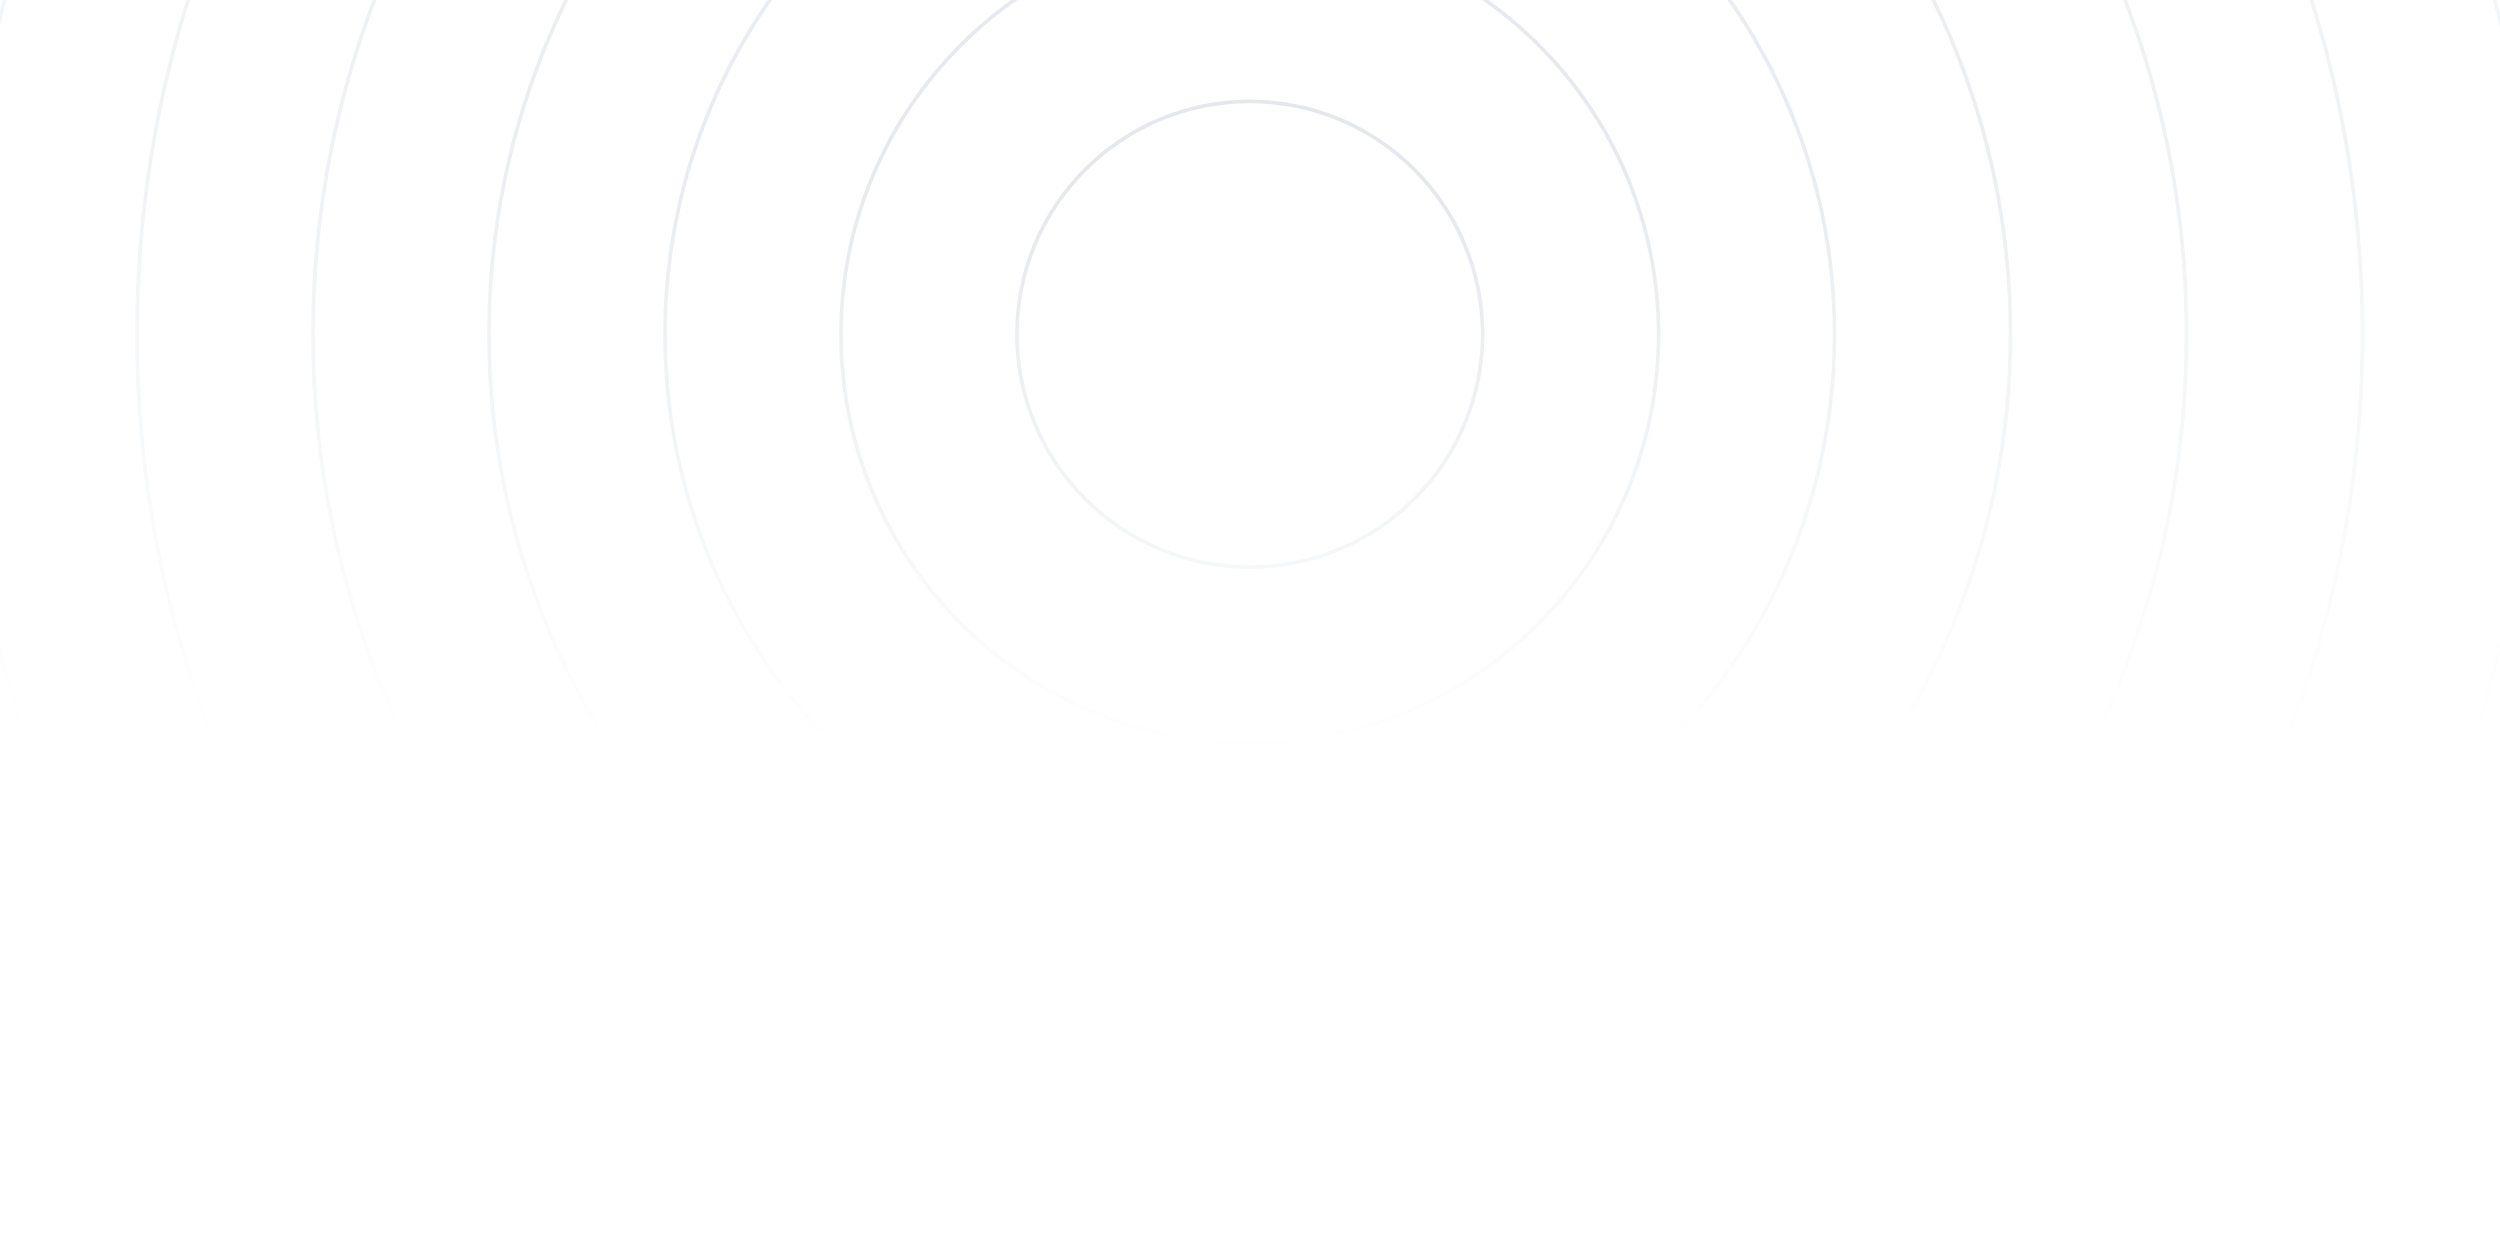
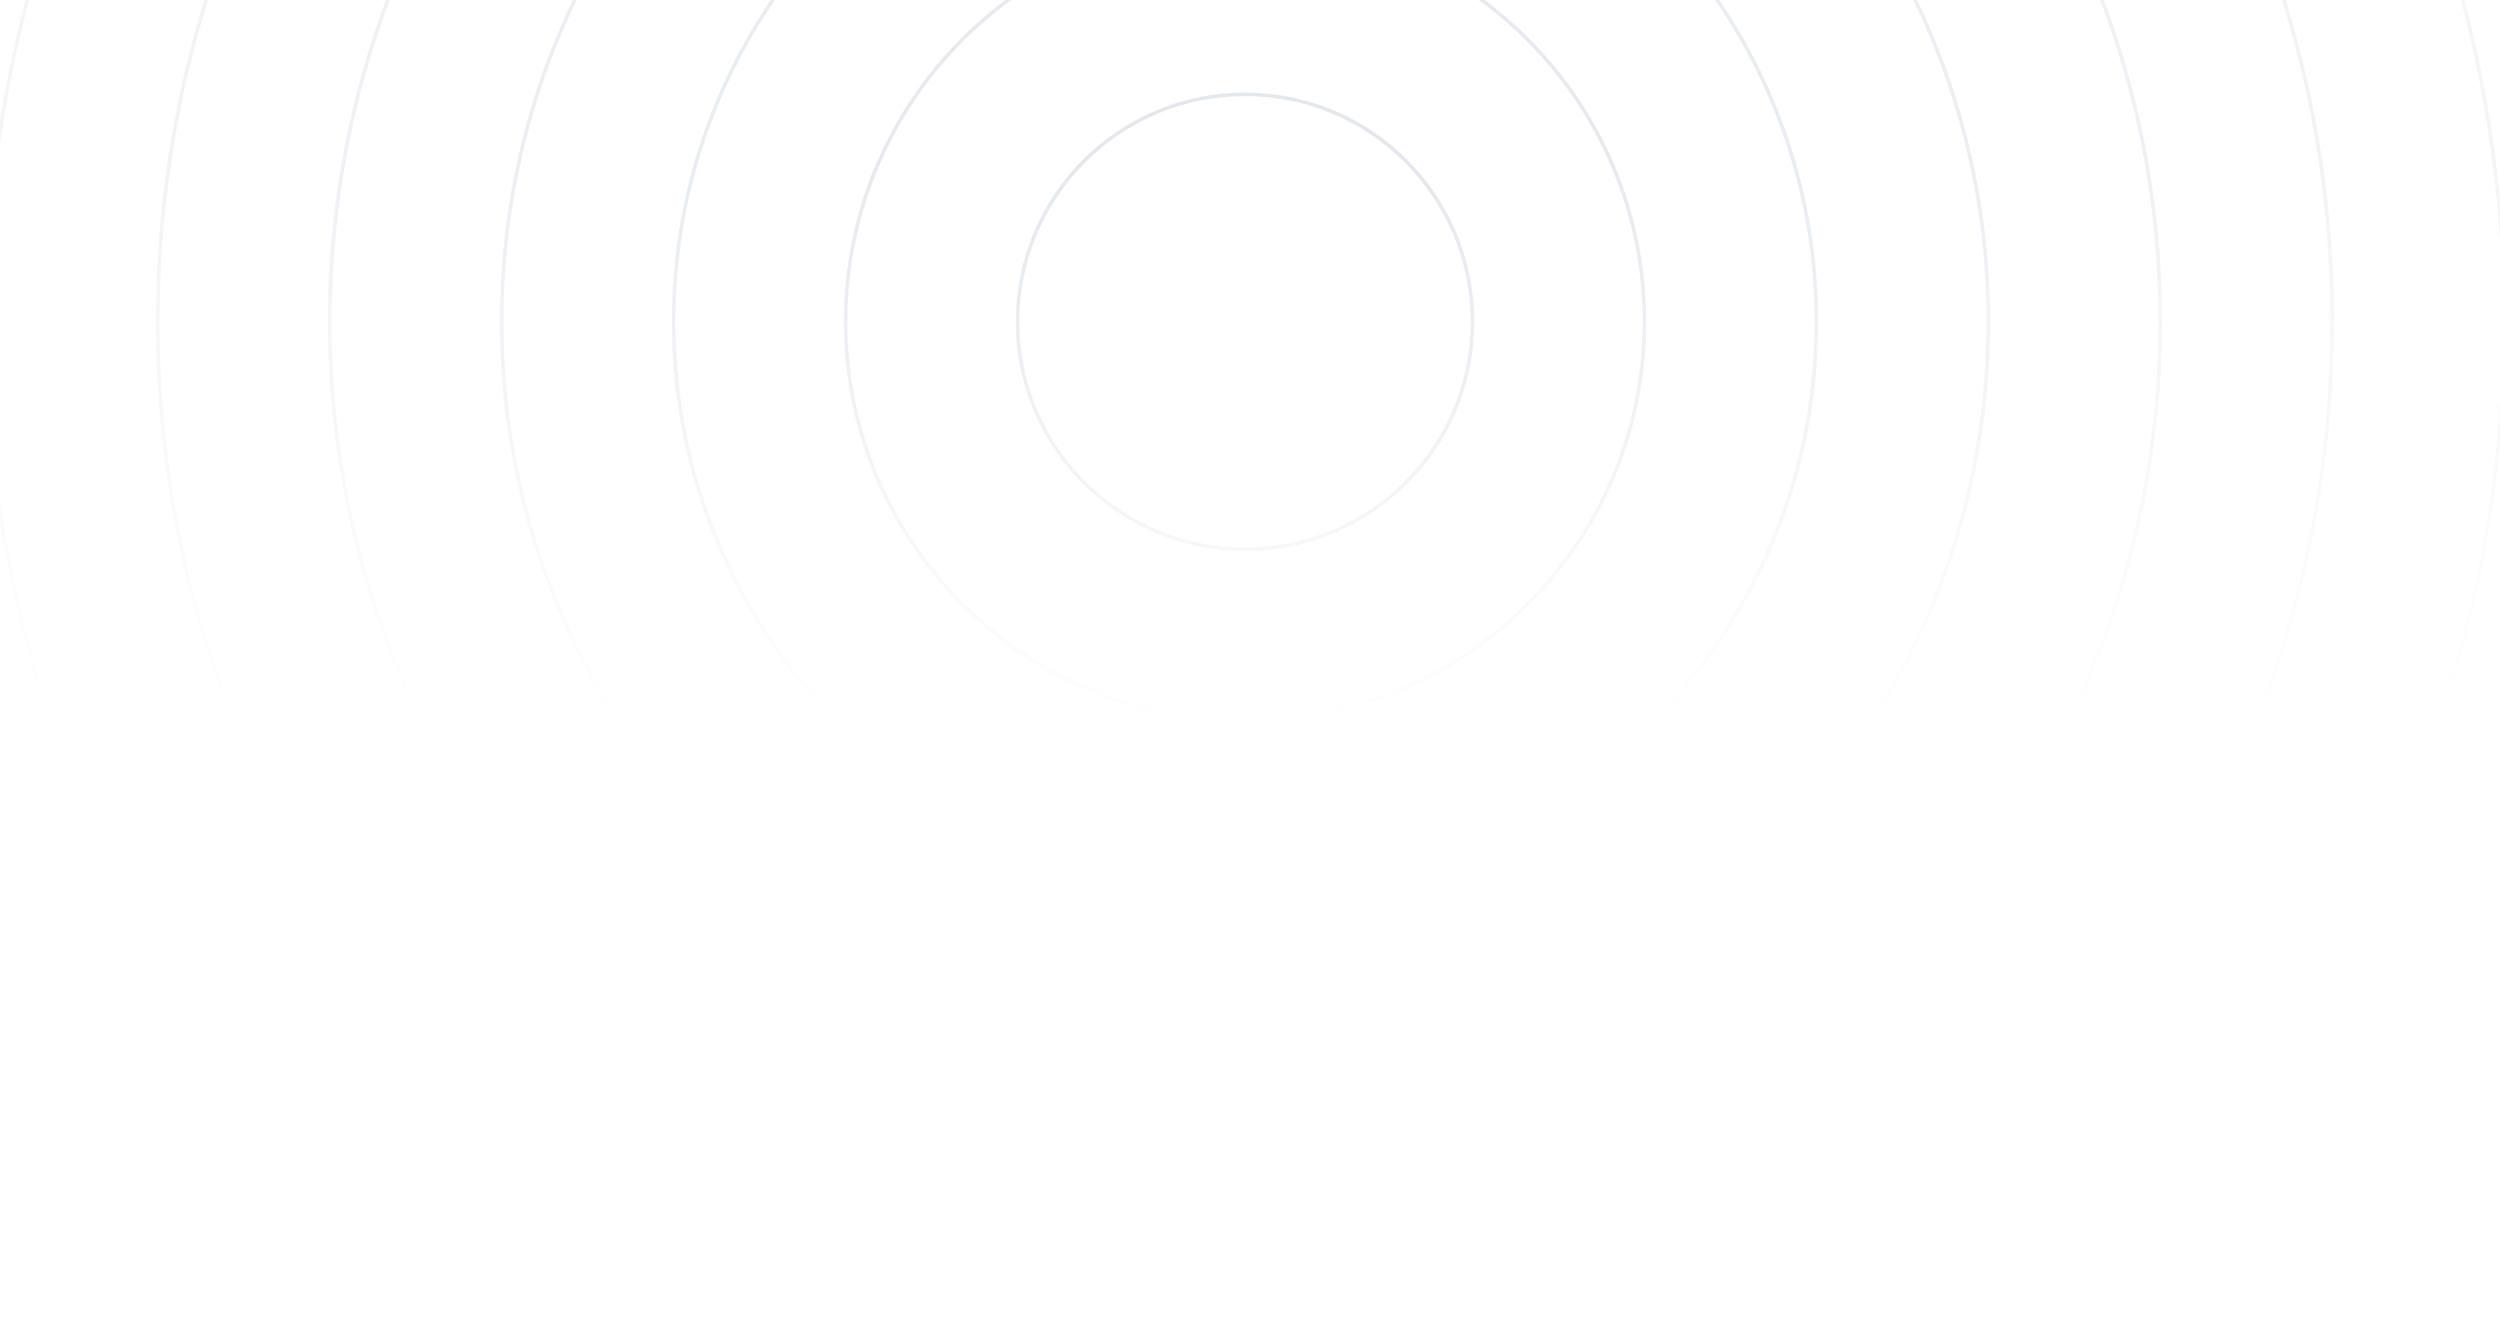
- <svg xmlns="http://www.w3.org/2000/svg" width="512" height="257" viewBox="0 0 512 257" fill="none">
-   <mask id="mask0_1_10792" style="mask-type:alpha" maskUnits="userSpaceOnUse" x="-5" y="-193" width="524" height="525">
-     <rect x="-5" y="-192.5" width="524" height="524" fill="url(#paint0_linear_1_10792)" />
+ <svg xmlns="http://www.w3.org/2000/svg" width="524" height="280" viewBox="0 0 524 280" fill="none">
+   <mask id="mask0_13080_188167" style="mask-type:alpha" maskUnits="userSpaceOnUse" x="0" y="-194" width="524" height="525">
+     <rect y="-193.5" width="524" height="524" fill="url(#paint0_linear_13080_188167)" />
  </mask>
-   <g mask="url(#mask0_1_10792)">
-     <circle cx="255.953" cy="68.453" r="47.679" stroke="#E4E7EC" stroke-width="0.751" />
-     <circle opacity="0.9" cx="255.954" cy="68.454" r="83.72" stroke="#E4E7EC" stroke-width="0.751" />
-     <circle opacity="0.8" cx="255.953" cy="68.454" r="119.761" stroke="#E4E7EC" stroke-width="0.751" />
-     <circle opacity="0.7" cx="255.953" cy="68.453" r="155.801" stroke="#E4E7EC" stroke-width="0.751" />
-     <circle opacity="0.6" cx="255.953" cy="68.453" r="191.842" stroke="#E4E7EC" stroke-width="0.751" />
-     <circle opacity="0.5" cx="255.953" cy="68.453" r="227.883" stroke="#E4E7EC" stroke-width="0.751" />
-     <circle opacity="0.4" cx="255.953" cy="68.453" r="263.924" stroke="#E4E7EC" stroke-width="0.751" />
+   <g mask="url(#mask0_13080_188167)">
+     <circle cx="260.953" cy="67.453" r="47.679" stroke="#E4E7EC" stroke-width="0.751" />
+     <circle opacity="0.9" cx="260.954" cy="67.454" r="83.72" stroke="#E4E7EC" stroke-width="0.751" />
+     <circle opacity="0.8" cx="260.953" cy="67.454" r="119.761" stroke="#E4E7EC" stroke-width="0.751" />
+     <circle opacity="0.7" cx="260.953" cy="67.453" r="155.801" stroke="#E4E7EC" stroke-width="0.751" />
+     <circle opacity="0.6" cx="260.953" cy="67.453" r="191.842" stroke="#E4E7EC" stroke-width="0.751" />
+     <circle opacity="0.5" cx="260.953" cy="67.453" r="227.883" stroke="#E4E7EC" stroke-width="0.751" />
+     <circle opacity="0.4" cx="260.953" cy="67.453" r="263.924" stroke="#E4E7EC" stroke-width="0.751" />
  </g>
  <defs>
-     <linearGradient id="paint0_linear_1_10792" x1="257" y1="-192.5" x2="257" y2="331.5" gradientUnits="userSpaceOnUse">
+     <linearGradient id="paint0_linear_13080_188167" x1="262" y1="-193.5" x2="262" y2="330.5" gradientUnits="userSpaceOnUse">
      <stop offset="0.437" stop-color="white" />
      <stop offset="0.662" stop-color="white" stop-opacity="0" />
    </linearGradient>
  </defs>
</svg>
